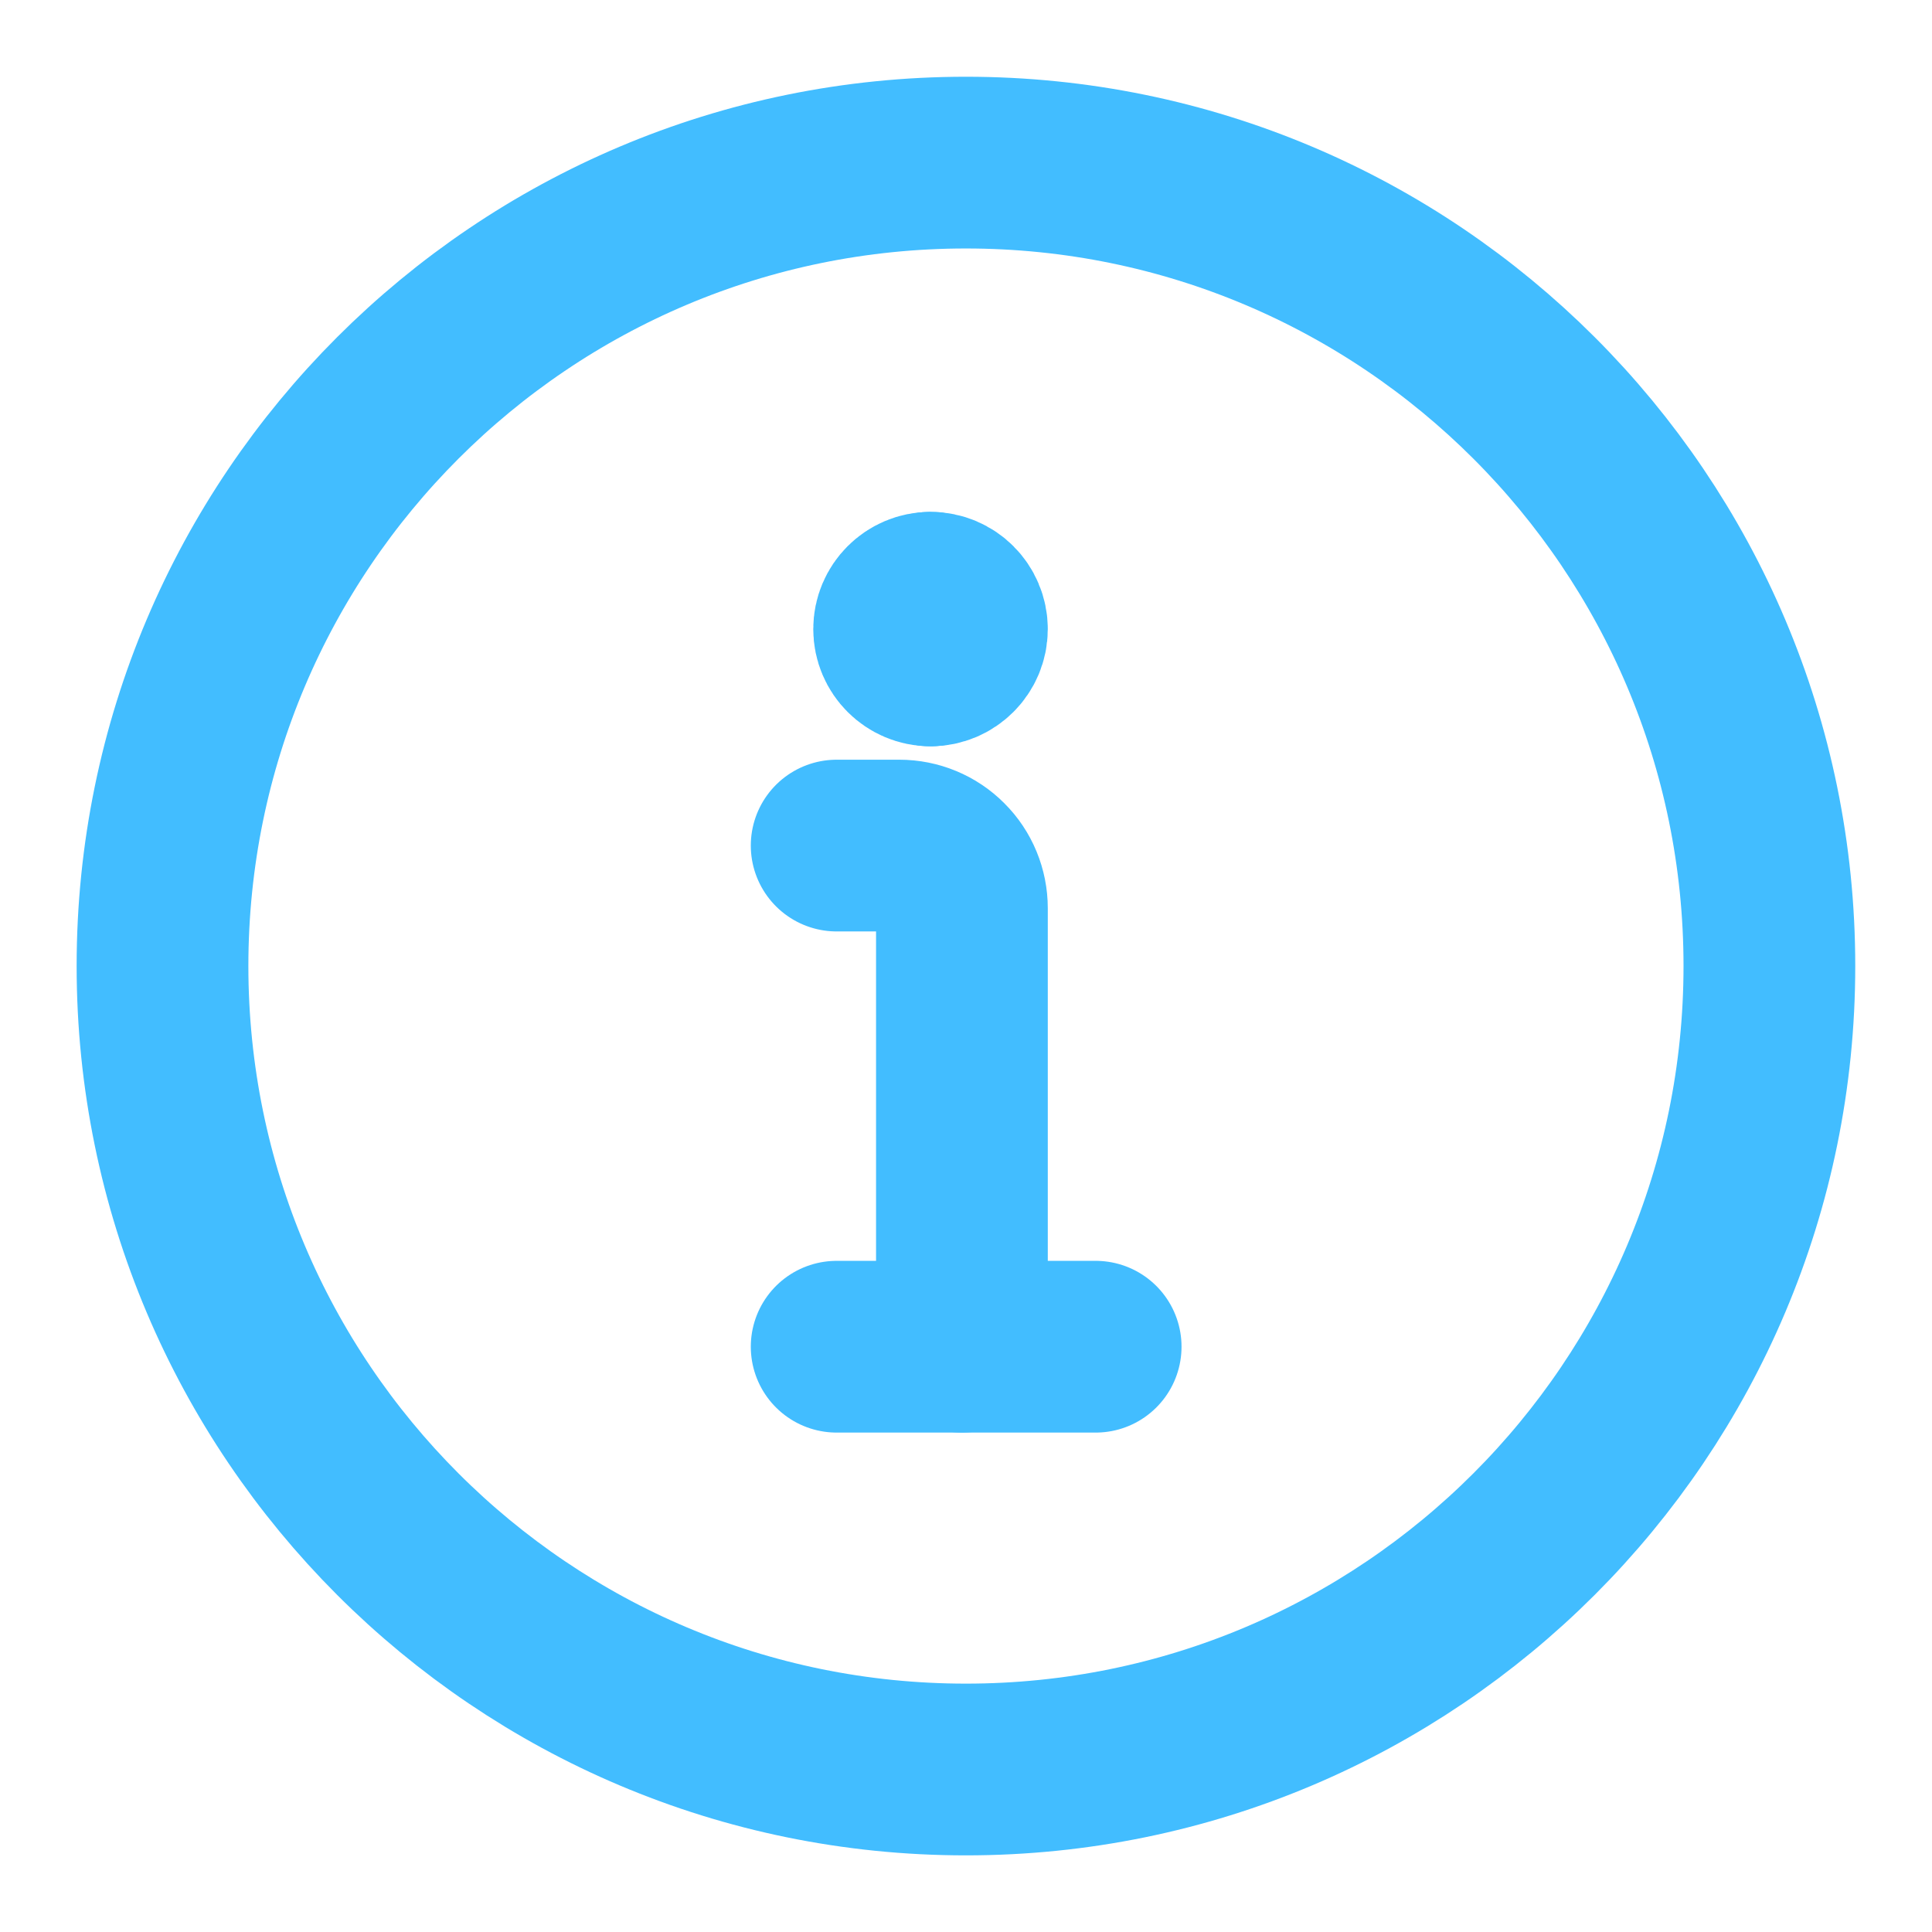
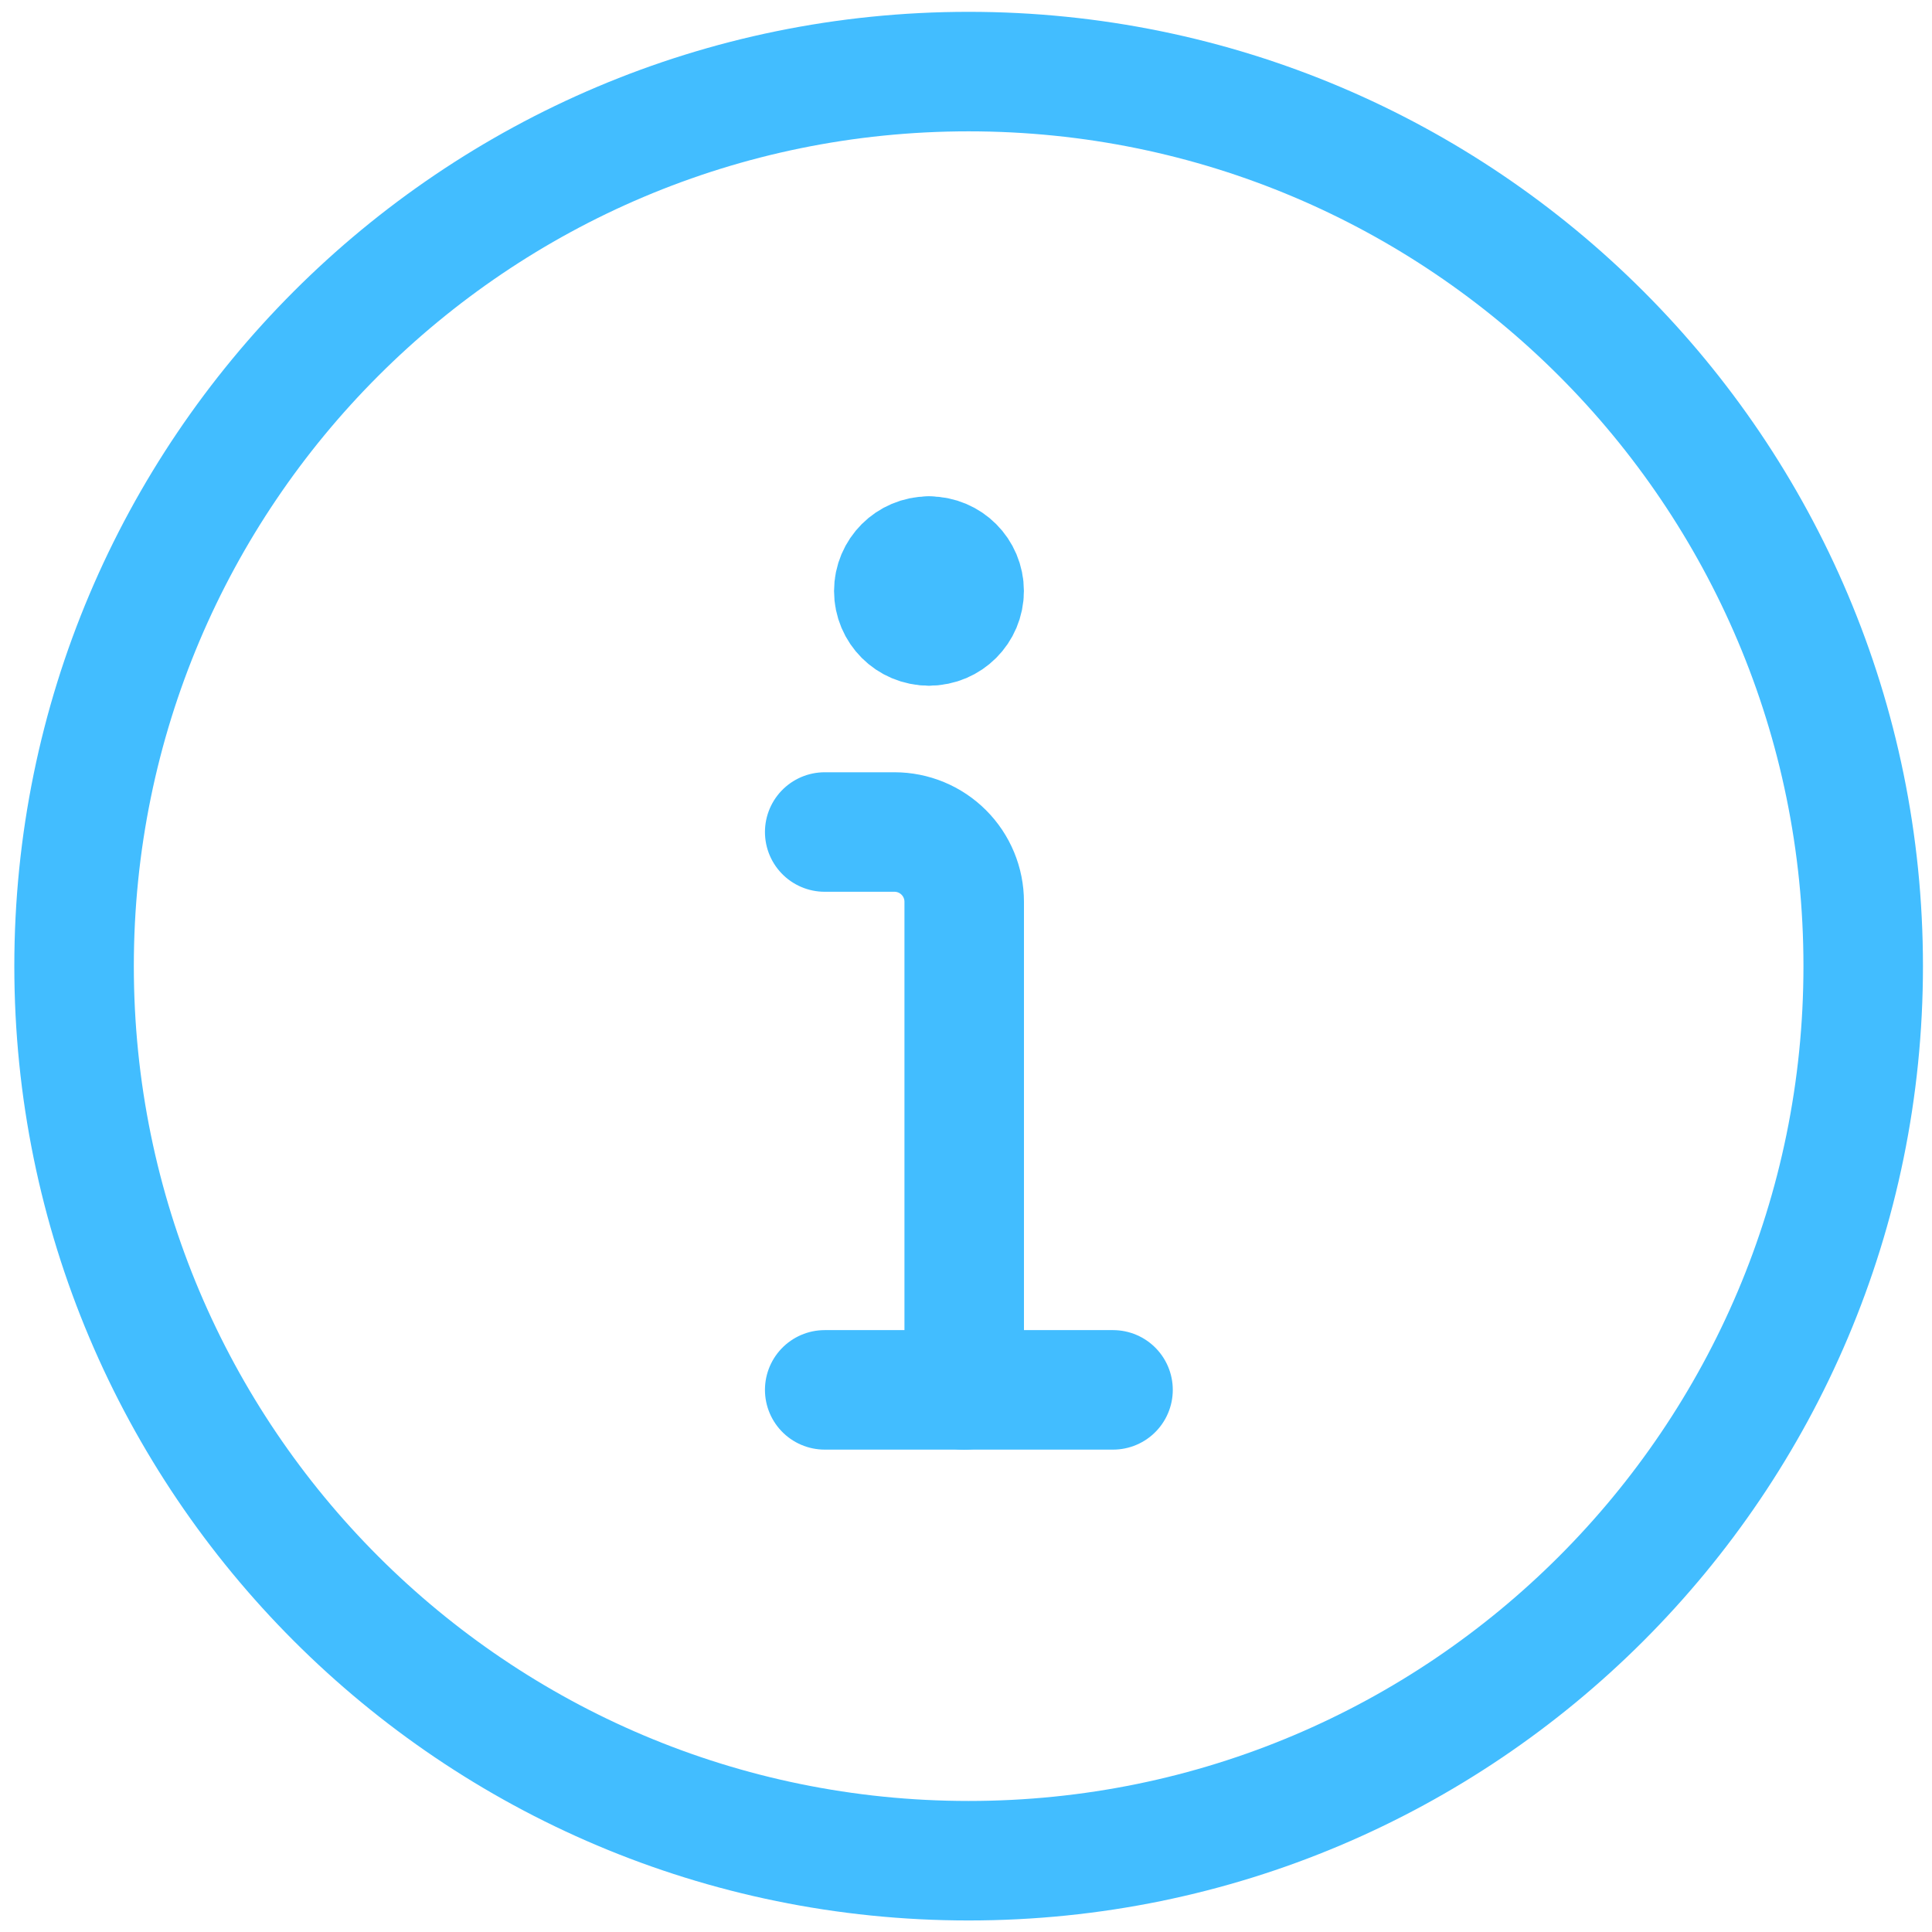
- <svg xmlns="http://www.w3.org/2000/svg" width="18" height="18" viewBox="0 0 18 18" fill="none">
-   <path d="M8.962 12.547V8.462C8.962 8.307 8.901 8.158 8.791 8.049C8.682 7.939 8.533 7.878 8.379 7.878H7.795" stroke="#42BDFF" stroke-width="1.6" stroke-linecap="round" stroke-linejoin="round" />
-   <path d="M8.669 6.153C8.508 6.153 8.377 6.022 8.377 5.861C8.377 5.7 8.508 5.569 8.669 5.569" stroke="#42BDFF" stroke-width="1.6" stroke-linecap="round" stroke-linejoin="round" />
-   <path d="M8.67 6.153C8.831 6.153 8.962 6.022 8.962 5.861C8.962 5.7 8.831 5.569 8.67 5.569" stroke="#42BDFF" stroke-width="1.6" stroke-linecap="round" stroke-linejoin="round" />
-   <path d="M8.999 16.486C13.133 16.486 16.485 13.134 16.485 9C16.485 4.866 13.133 1.515 8.999 1.515C4.865 1.515 1.514 4.866 1.514 9C1.514 13.134 4.865 16.486 8.999 16.486Z" stroke="#42BDFF" stroke-width="1.6" stroke-linecap="round" stroke-linejoin="round" />
-   <path d="M7.795 12.547H10.208" stroke="#42BDFF" stroke-width="1.6" stroke-miterlimit="10" stroke-linecap="round" stroke-linejoin="round" />
+ <svg xmlns="http://www.w3.org/2000/svg" width="97" height="97" viewBox="0 0 97 97" fill="none">
+   <path d="M48.41 69.786V45.275C48.41 44.346 48.041 43.455 47.384 42.799C46.727 42.142 45.837 41.773 44.908 41.773H41.406" stroke="#42BDFF" stroke-width="6" stroke-linecap="round" stroke-linejoin="round" />
+   <path d="M46.626 31.424C45.659 31.424 44.875 30.64 44.875 29.673C44.875 28.706 45.659 27.922 46.626 27.922" stroke="#42BDFF" stroke-width="6" stroke-linecap="round" stroke-linejoin="round" />
+   <path d="M46.656 31.424C47.623 31.424 48.407 30.64 48.407 29.673C48.407 28.706 47.623 27.922 46.656 27.922" stroke="#42BDFF" stroke-width="6" stroke-linecap="round" stroke-linejoin="round" />
+   <path d="M48.632 93.421C73.438 93.421 93.546 73.312 93.546 48.507C93.546 23.702 73.438 3.594 48.632 3.594C23.827 3.594 3.719 23.702 3.719 48.507C3.719 73.312 23.827 93.421 48.632 93.421Z" stroke="#42BDFF" stroke-width="6" stroke-linecap="round" stroke-linejoin="round" />
+   <path d="M41.406 69.781H55.882" stroke="#42BDFF" stroke-width="6" stroke-miterlimit="10" stroke-linecap="round" stroke-linejoin="round" />
</svg>
